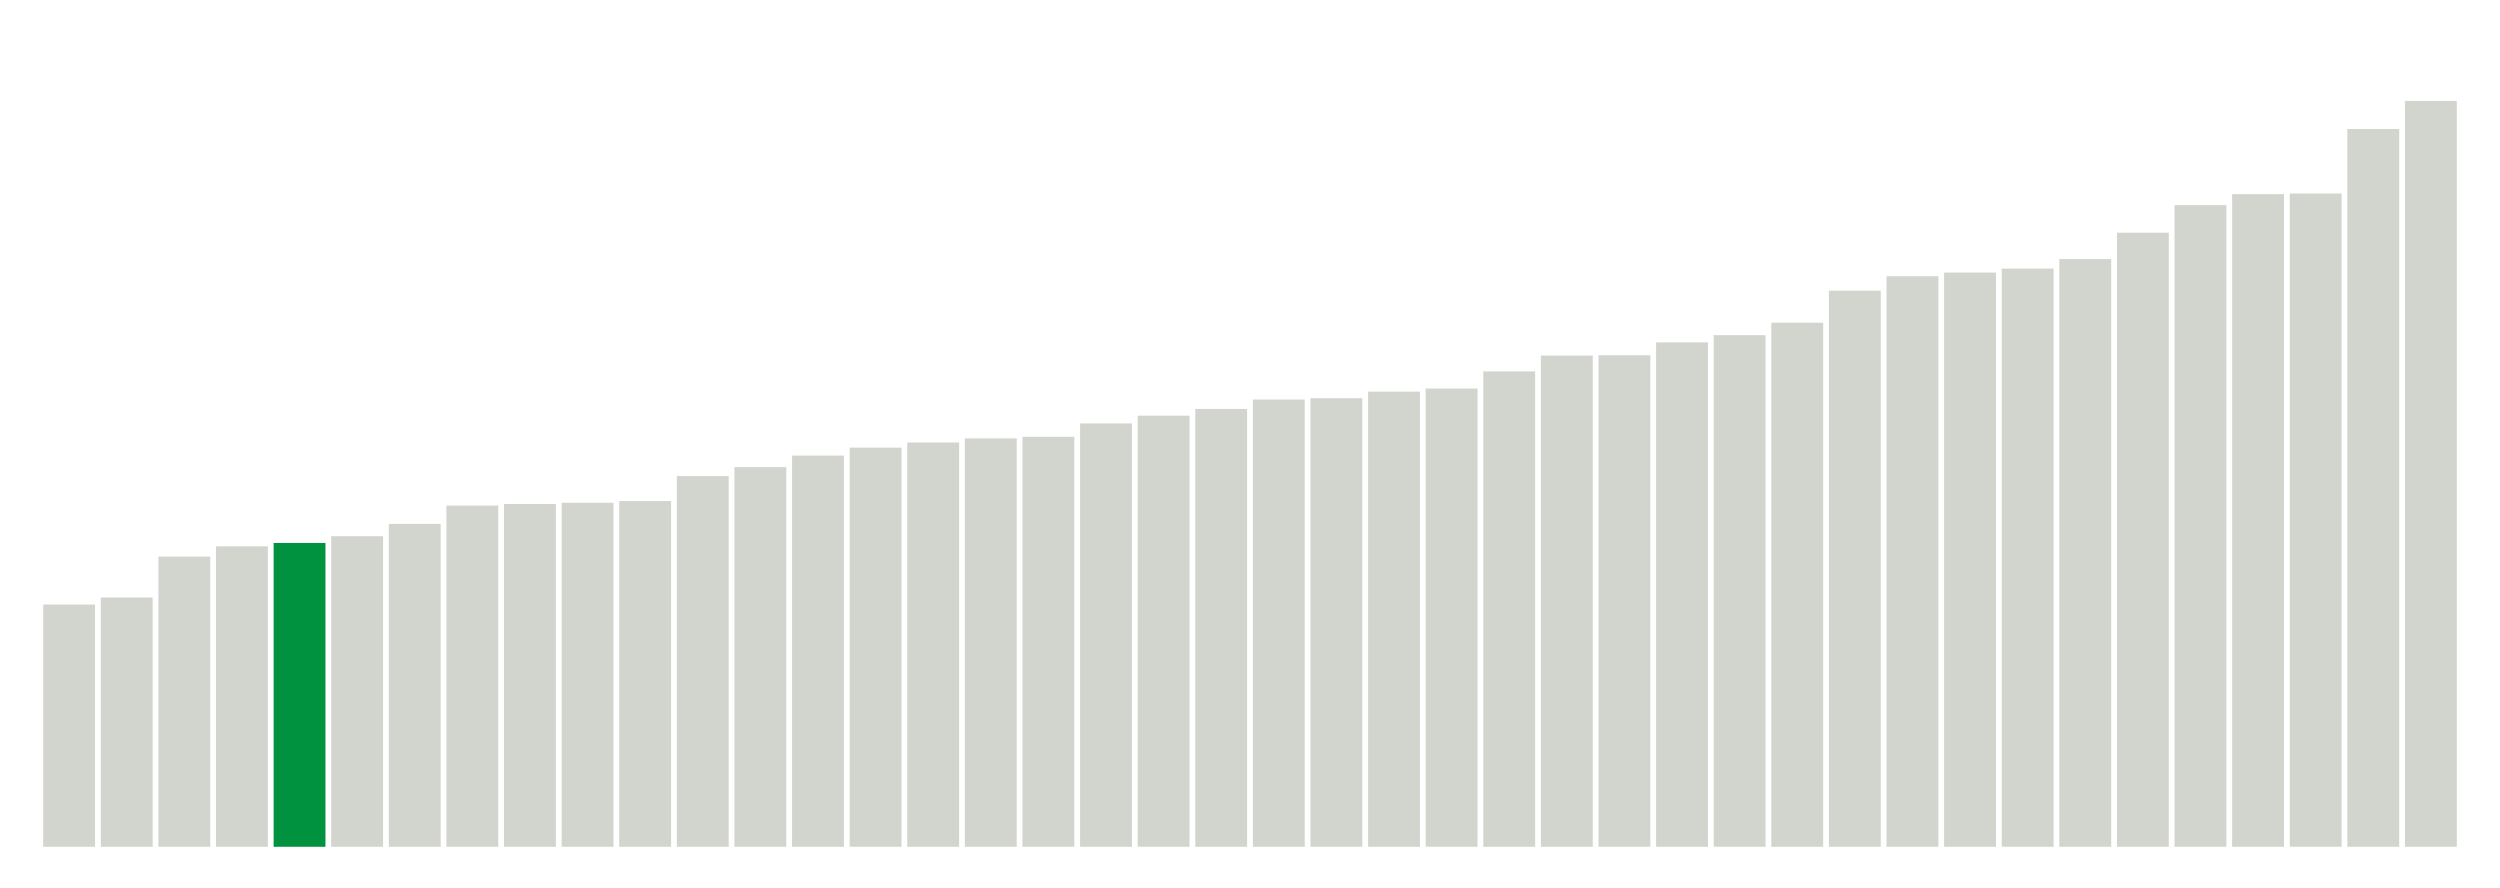
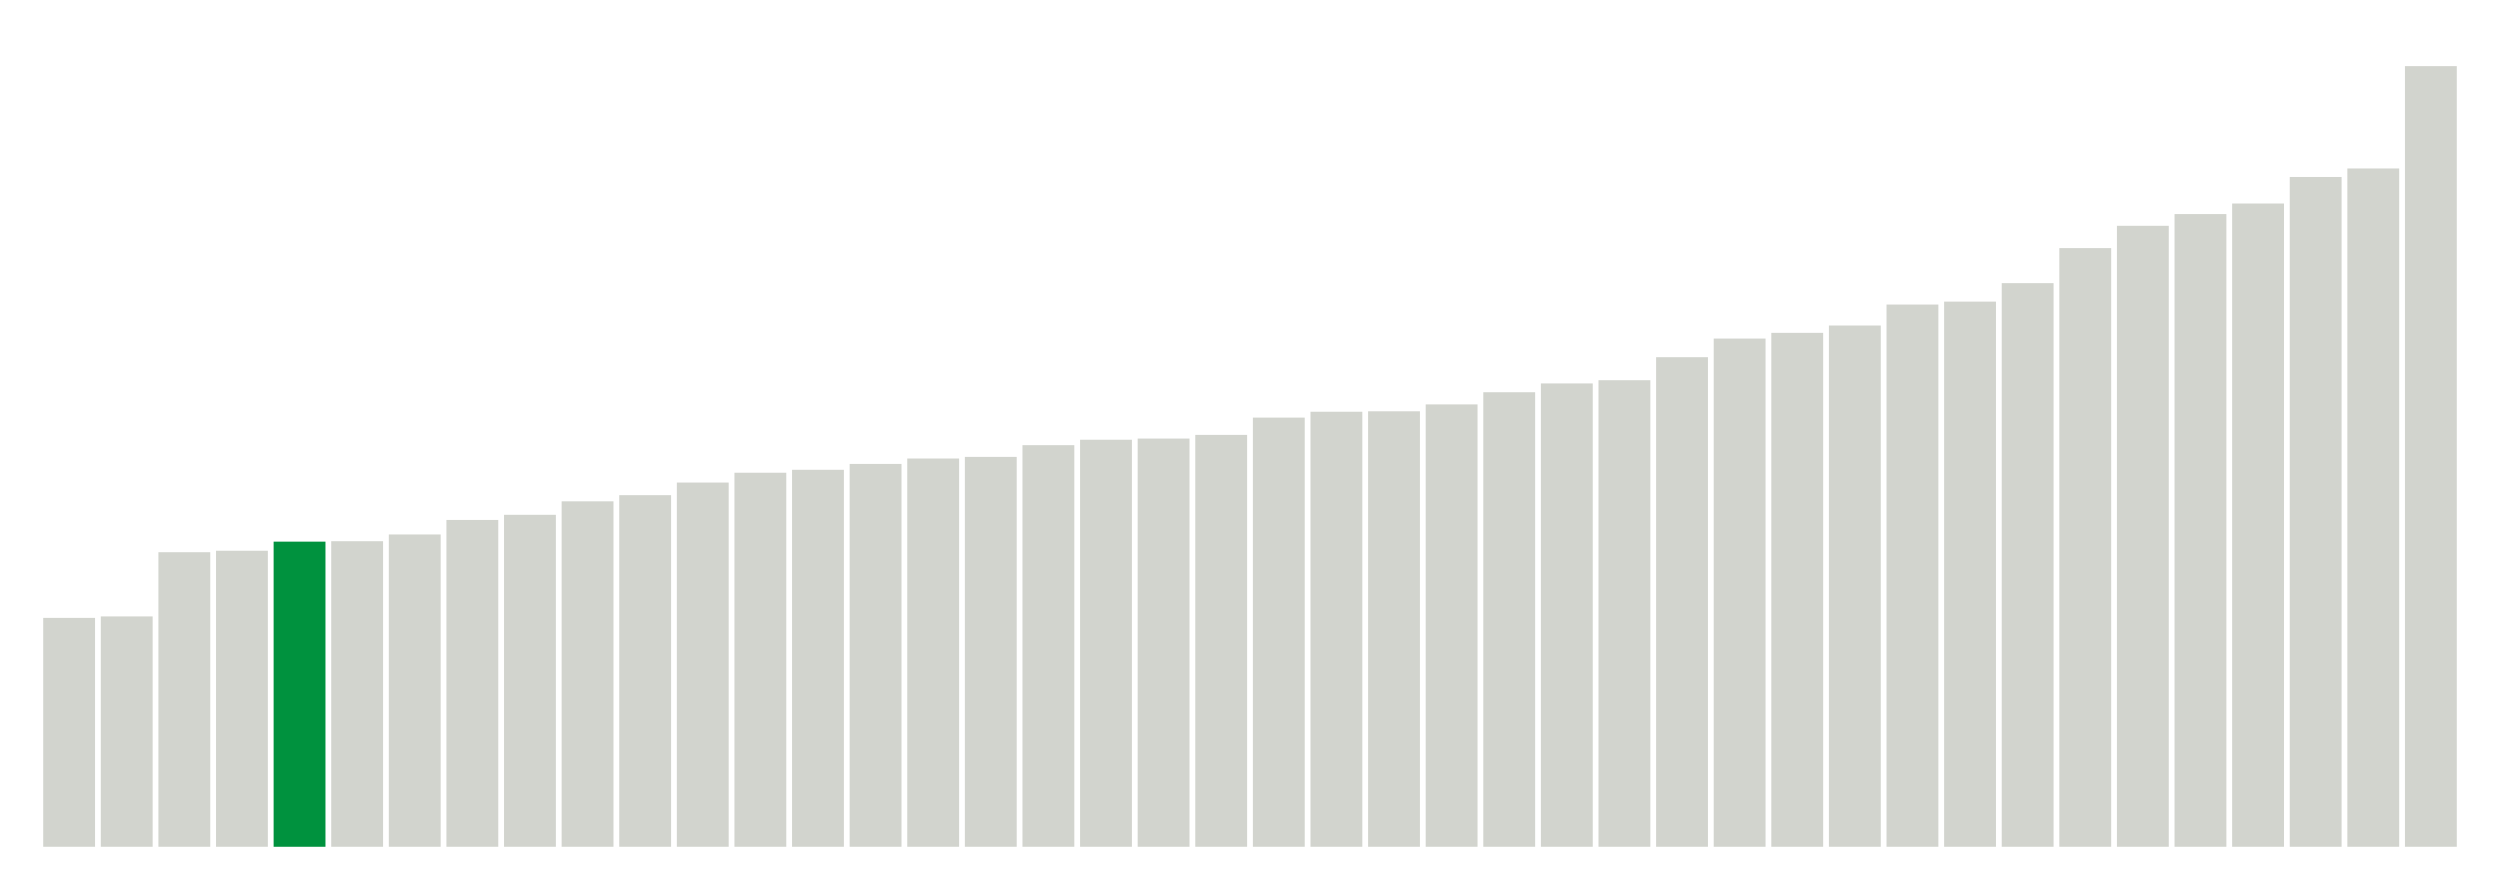
<svg xmlns="http://www.w3.org/2000/svg" version="1.1" class="marks" width="310" height="110">
  <g fill="none" stroke-miterlimit="10" transform="translate(5,5)">
    <g class="mark-group role-frame root" role="graphics-object" aria-roledescription="group mark container">
      <g transform="translate(0,0)">
        <path class="background" aria-hidden="true" d="M0,0h300v100h-300Z" stroke="#ddd" stroke-width="0" />
        <g>
          <g class="mark-rect role-mark marks" role="graphics-symbol" aria-roledescription="rect mark container">
-             <path d="M0.357,69.964h6.429v30.036h-6.429Z" fill="#D2D4CE" />
-             <path d="M7.5,69.091h6.429v30.909h-6.429Z" fill="#D2D4CE" />
-             <path d="M14.643,64.018h6.429v35.982h-6.429Z" fill="#D2D4CE" />
-             <path d="M21.786,62.745h6.429v37.255h-6.429Z" fill="#D2D4CE" />
-             <path d="M28.929,62.327h6.429v37.673h-6.429Z" fill="#00923E" />
-             <path d="M36.071,61.491h6.429v38.509h-6.429Z" fill="#D2D4CE" />
-             <path d="M43.214,59.964h6.429v40.036h-6.429Z" fill="#D2D4CE" />
-             <path d="M50.357,57.691h6.429v42.309h-6.429Z" fill="#D2D4CE" />
-             <path d="M57.5,57.491h6.429v42.509h-6.429Z" fill="#D2D4CE" />
-             <path d="M64.643,57.345h6.429v42.655h-6.429Z" fill="#D2D4CE" />
-             <path d="M71.786,57.127h6.429v42.873h-6.429Z" fill="#D2D4CE" />
-             <path d="M78.929,54.036h6.429v45.964h-6.429Z" fill="#D2D4CE" />
-             <path d="M86.071,52.927h6.429v47.073h-6.429Z" fill="#D2D4CE" />
-             <path d="M93.214,51.491h6.429v48.509h-6.429Z" fill="#D2D4CE" />
-             <path d="M100.357,50.509h6.429v49.491h-6.429Z" fill="#D2D4CE" />
-             <path d="M107.5,49.873h6.429v50.127h-6.429Z" fill="#D2D4CE" />
-             <path d="M114.643,49.364h6.429v50.636h-6.429Z" fill="#D2D4CE" />
-             <path d="M121.786,49.164h6.429v50.836h-6.429Z" fill="#D2D4CE" />
-             <path d="M128.929,47.509h6.429v52.491h-6.429Z" fill="#D2D4CE" />
-             <path d="M136.071,46.545h6.429v53.455h-6.429Z" fill="#D2D4CE" />
-             <path d="M143.214,45.709h6.429v54.291h-6.429Z" fill="#D2D4CE" />
-             <path d="M150.357,44.545h6.429v55.455h-6.429Z" fill="#D2D4CE" />
-             <path d="M157.5,44.382h6.429v55.618h-6.429Z" fill="#D2D4CE" />
-             <path d="M164.643,43.564h6.429v56.436h-6.429Z" fill="#D2D4CE" />
-             <path d="M171.786,43.182h6.429v56.818h-6.429Z" fill="#D2D4CE" />
-             <path d="M178.929,41.055h6.429v58.945h-6.429Z" fill="#D2D4CE" />
-             <path d="M186.071,39.091h6.429v60.909h-6.429Z" fill="#D2D4CE" />
-             <path d="M193.214,39.055h6.429v60.945h-6.429Z" fill="#D2D4CE" />
-             <path d="M200.357,37.455h6.429v62.545h-6.429Z" fill="#D2D4CE" />
-             <path d="M207.5,36.564h6.429v63.436h-6.429Z" fill="#D2D4CE" />
-             <path d="M214.643,35.018h6.429v64.982h-6.429Z" fill="#D2D4CE" />
-             <path d="M221.786,31.055h6.429v68.945h-6.429Z" fill="#D2D4CE" />
-             <path d="M228.929,29.255h6.429v70.745h-6.429Z" fill="#D2D4CE" />
-             <path d="M236.071,28.8h6.429v71.2h-6.429Z" fill="#D2D4CE" />
-             <path d="M243.214,28.309h6.429v71.691h-6.429Z" fill="#D2D4CE" />
-             <path d="M250.357,27.127h6.429v72.873h-6.429Z" fill="#D2D4CE" />
-             <path d="M257.5,23.855h6.429v76.145h-6.429Z" fill="#D2D4CE" />
-             <path d="M264.643,20.436h6.429v79.564h-6.429Z" fill="#D2D4CE" />
-             <path d="M271.786,19.073h6.429v80.927h-6.429Z" fill="#D2D4CE" />
-             <path d="M278.929,19h6.429v81h-6.429Z" fill="#D2D4CE" />
-             <path d="M286.071,11h6.429v89h-6.429Z" fill="#D2D4CE" />
-             <path d="M293.214,7.509h6.429v92.491h-6.429Z" fill="#D2D4CE" />
+             <path d="M0.357,71.618h6.429v28.382h-6.429Z" fill="#D2D4CE" />
+             <path d="M7.5,71.436h6.429v28.564h-6.429Z" fill="#D2D4CE" />
+             <path d="M14.643,63.473h6.429v36.527h-6.429Z" fill="#D2D4CE" />
+             <path d="M21.786,63.291h6.429v36.709h-6.429Z" fill="#D2D4CE" />
+             <path d="M28.929,62.164h6.429v37.836h-6.429Z" fill="#00923E" />
+             <path d="M36.071,62.109h6.429v37.891h-6.429Z" fill="#D2D4CE" />
+             <path d="M43.214,61.273h6.429v38.727h-6.429Z" fill="#D2D4CE" />
+             <path d="M50.357,59.473h6.429v40.527h-6.429Z" fill="#D2D4CE" />
+             <path d="M57.5,58.836h6.429v41.164h-6.429Z" fill="#D2D4CE" />
+             <path d="M64.643,57.164h6.429v42.836h-6.429Z" fill="#D2D4CE" />
+             <path d="M71.786,56.4h6.429v43.6h-6.429Z" fill="#D2D4CE" />
+             <path d="M78.929,54.836h6.429v45.164h-6.429Z" fill="#D2D4CE" />
+             <path d="M86.071,53.618h6.429v46.382h-6.429Z" fill="#D2D4CE" />
+             <path d="M93.214,53.255h6.429v46.745h-6.429Z" fill="#D2D4CE" />
+             <path d="M100.357,52.527h6.429v47.473h-6.429Z" fill="#D2D4CE" />
+             <path d="M107.5,51.855h6.429v48.145h-6.429Z" fill="#D2D4CE" />
+             <path d="M114.643,51.655h6.429v48.345h-6.429Z" fill="#D2D4CE" />
+             <path d="M121.786,50.2h6.429v49.8h-6.429Z" fill="#D2D4CE" />
+             <path d="M128.929,49.527h6.429v50.473h-6.429Z" fill="#D2D4CE" />
+             <path d="M136.071,49.382h6.429v50.618h-6.429Z" fill="#D2D4CE" />
+             <path d="M143.214,48.927h6.429v51.073h-6.429Z" fill="#D2D4CE" />
+             <path d="M150.357,46.782h6.429v53.218h-6.429Z" fill="#D2D4CE" />
+             <path d="M157.5,46.055h6.429v53.945h-6.429Z" fill="#D2D4CE" />
+             <path d="M164.643,46h6.429v54h-6.429Z" fill="#D2D4CE" />
+             <path d="M171.786,45.145h6.429v54.855h-6.429Z" fill="#D2D4CE" />
+             <path d="M178.929,43.636h6.429v56.364h-6.429Z" fill="#D2D4CE" />
+             <path d="M186.071,42.545h6.429v57.455h-6.429Z" fill="#D2D4CE" />
+             <path d="M193.214,42.145h6.429v57.855h-6.429Z" fill="#D2D4CE" />
+             <path d="M200.357,39.291h6.429v60.709h-6.429Z" fill="#D2D4CE" />
+             <path d="M207.5,36.982h6.429v63.018h-6.429Z" fill="#D2D4CE" />
+             <path d="M214.643,36.273h6.429v63.727h-6.429Z" fill="#D2D4CE" />
+             <path d="M221.786,35.364h6.429v64.636h-6.429Z" fill="#D2D4CE" />
+             <path d="M228.929,32.764h6.429v67.236h-6.429Z" fill="#D2D4CE" />
+             <path d="M236.071,32.4h6.429v67.6h-6.429Z" fill="#D2D4CE" />
+             <path d="M243.214,30.109h6.429v69.891h-6.429Z" fill="#D2D4CE" />
+             <path d="M250.357,25.764h6.429v74.236h-6.429Z" fill="#D2D4CE" />
+             <path d="M257.5,23h6.429v77h-6.429Z" fill="#D2D4CE" />
+             <path d="M264.643,21.545h6.429v78.455h-6.429Z" fill="#D2D4CE" />
+             <path d="M271.786,20.236h6.429v79.764h-6.429Z" fill="#D2D4CE" />
+             <path d="M278.929,16.945h6.429v83.055h-6.429Z" fill="#D2D4CE" />
+             <path d="M286.071,15.891h6.429v84.109h-6.429Z" fill="#D2D4CE" />
+             <path d="M293.214,3.2h6.429v96.8h-6.429Z" fill="#D2D4CE" />
          </g>
        </g>
        <path class="foreground" aria-hidden="true" d="" display="none" />
      </g>
    </g>
  </g>
</svg>
